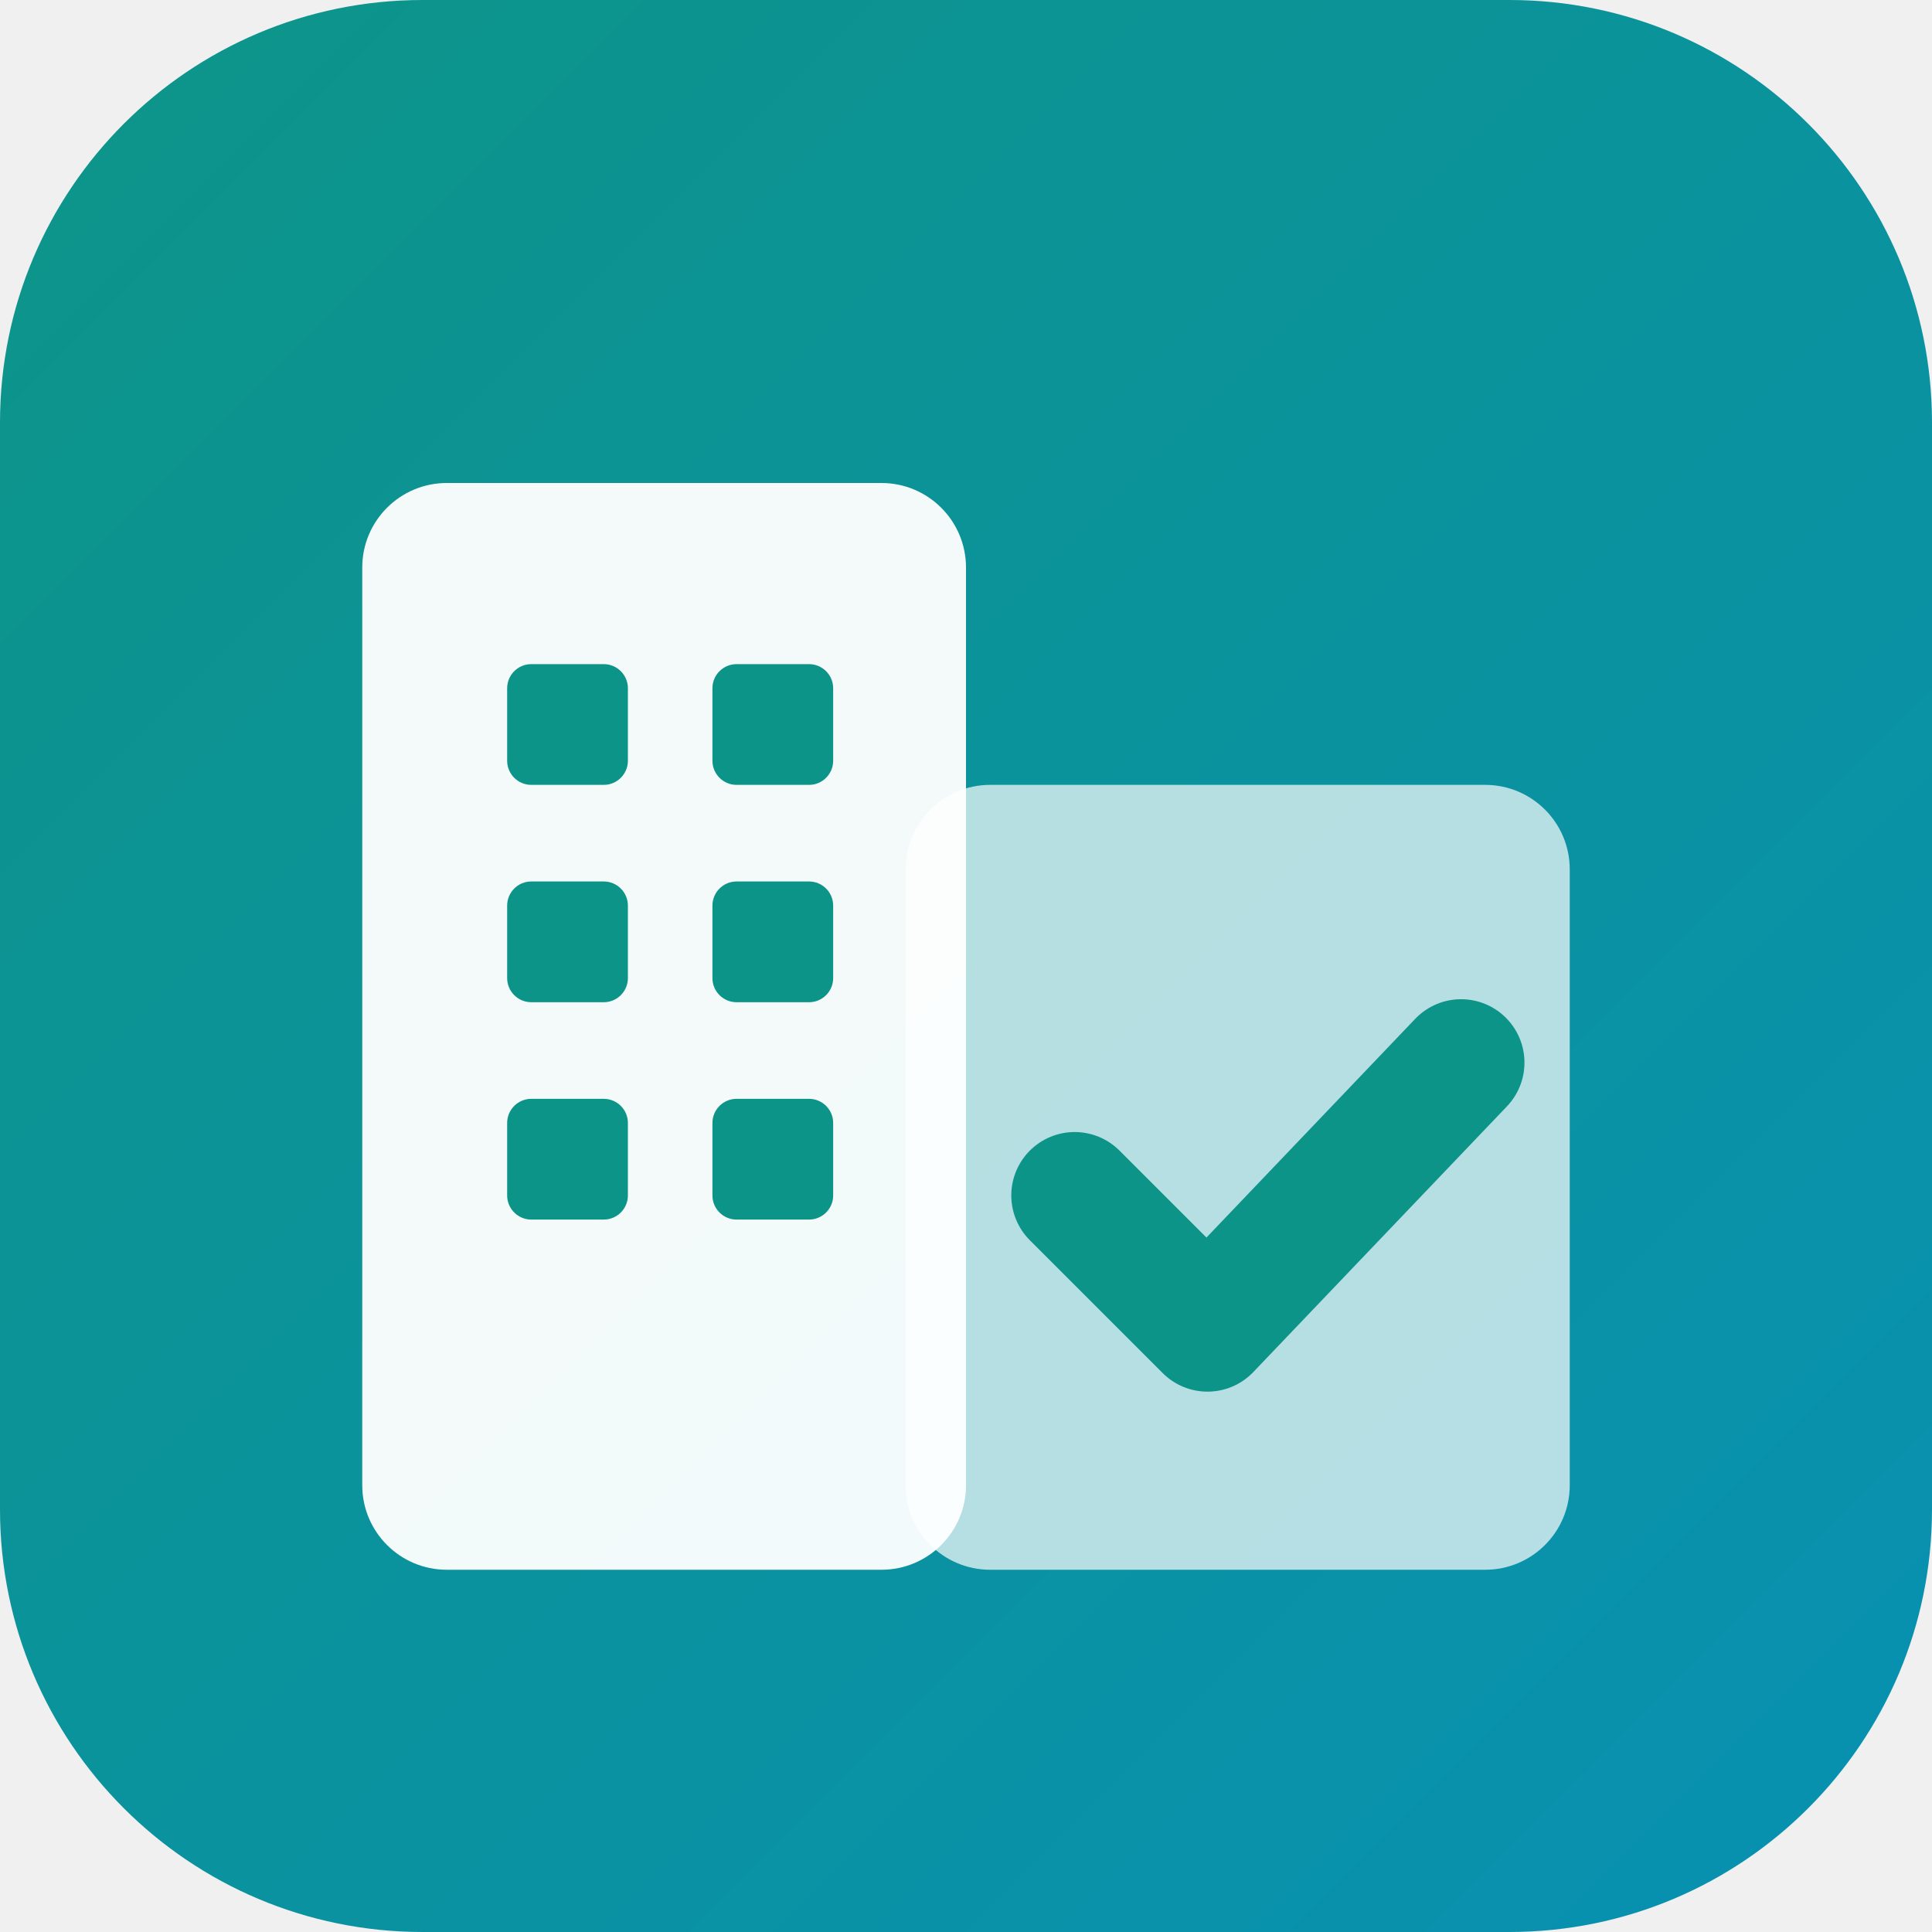
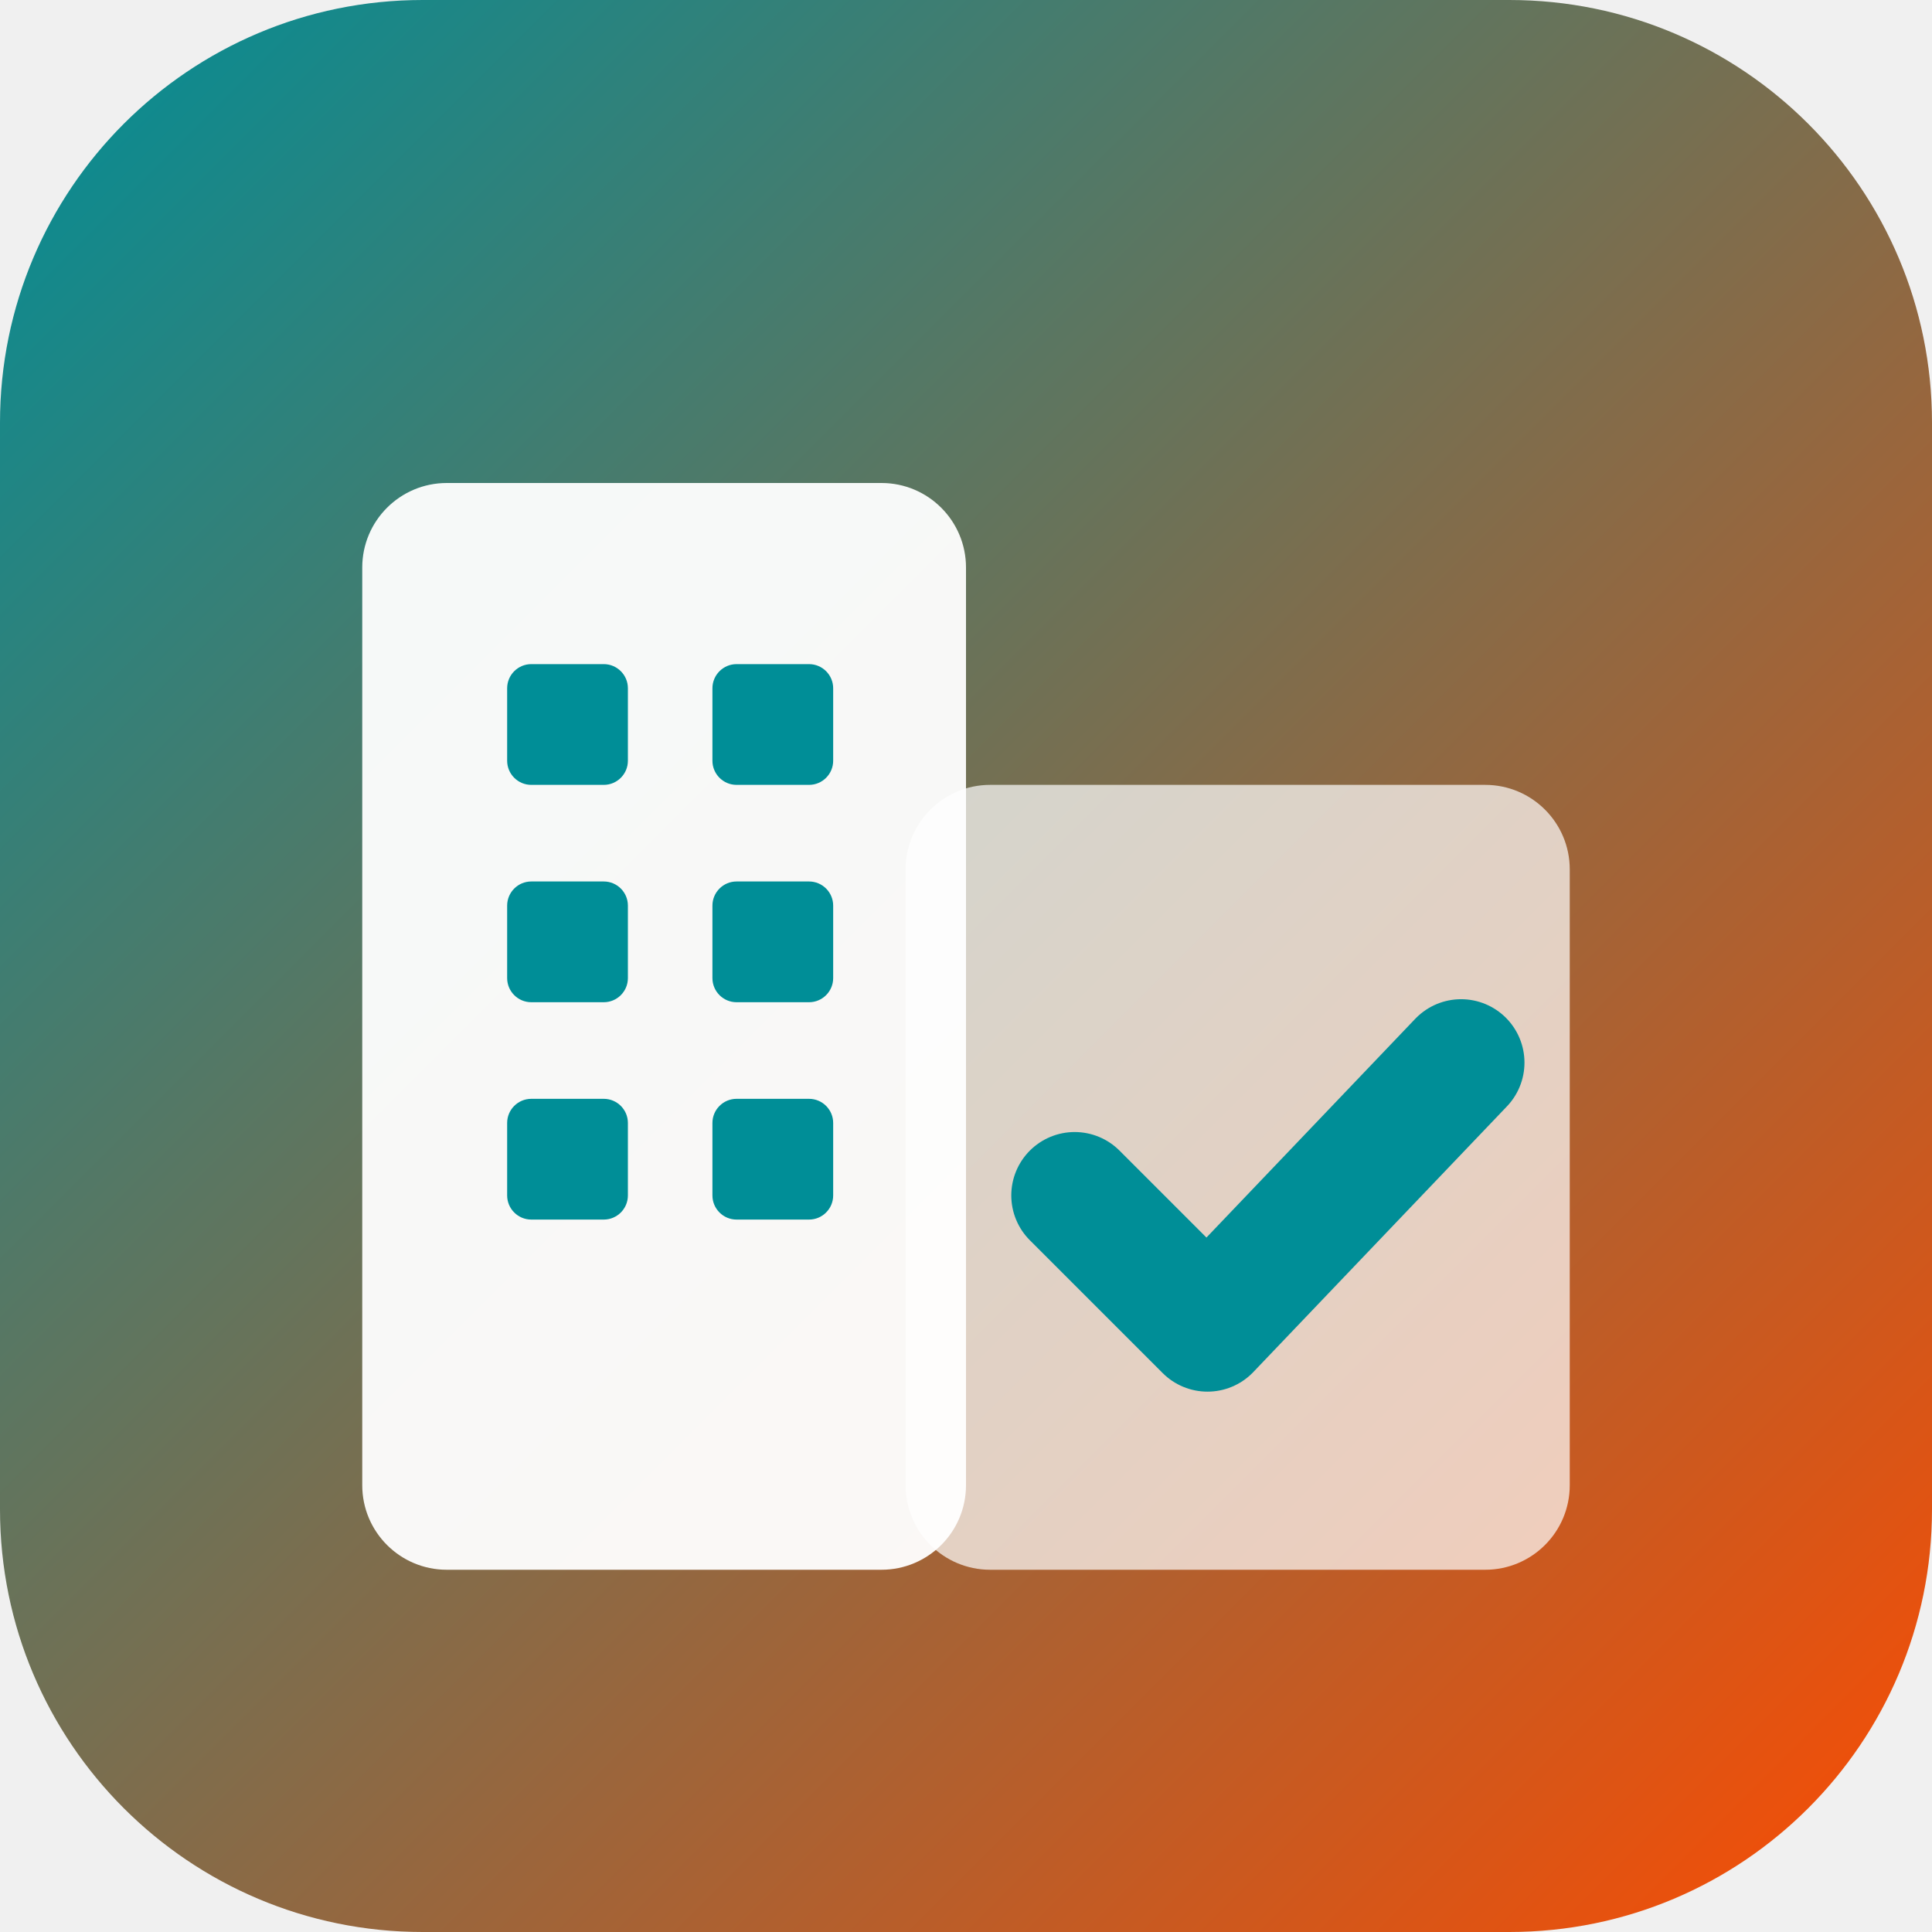
<svg xmlns="http://www.w3.org/2000/svg" viewBox="0 0 32 32" width="32" height="32" fill="none">
  <defs>
    <linearGradient id="bg" x1="0" y1="0" x2="32" y2="32" gradientUnits="userSpaceOnUse">
-       <stop stop-color="#0d9488" />
-       <stop offset="1" stop-color="#0891b2" />
+       <stop stop-color="#008e97" />
+       <stop offset="1" stop-color="#fc4c02" />
    </linearGradient>
  </defs>
  <rect width="32" height="32" rx="7" fill="url(#bg)" />
  <rect x="6" y="8" width="10" height="18" rx="1.4" fill="#ffffff" fill-opacity="0.95" />
-   <g fill="#0d9488">
+   <g fill="#008e97">
    <rect x="8.4" y="11" width="2" height="2" rx="0.4" />
    <rect x="11.8" y="11" width="2" height="2" rx="0.4" />
    <rect x="8.4" y="14.6" width="2" height="2" rx="0.4" />
    <rect x="11.8" y="14.6" width="2" height="2" rx="0.4" />
    <rect x="8.4" y="18.2" width="2" height="2" rx="0.4" />
    <rect x="11.8" y="18.2" width="2" height="2" rx="0.4" />
  </g>
  <rect x="15" y="13" width="11" height="13" rx="1.4" fill="#ffffff" fill-opacity="0.7" />
-   <path d="M17.8 19.8l2.2 2.2 4.2-4.4" stroke="#0d9488" stroke-width="2.1" stroke-linecap="round" stroke-linejoin="round" />
+   <path d="M17.8 19.8l2.2 2.2 4.2-4.4" stroke="#008e97" stroke-width="2.1" stroke-linecap="round" stroke-linejoin="round" />
</svg>
